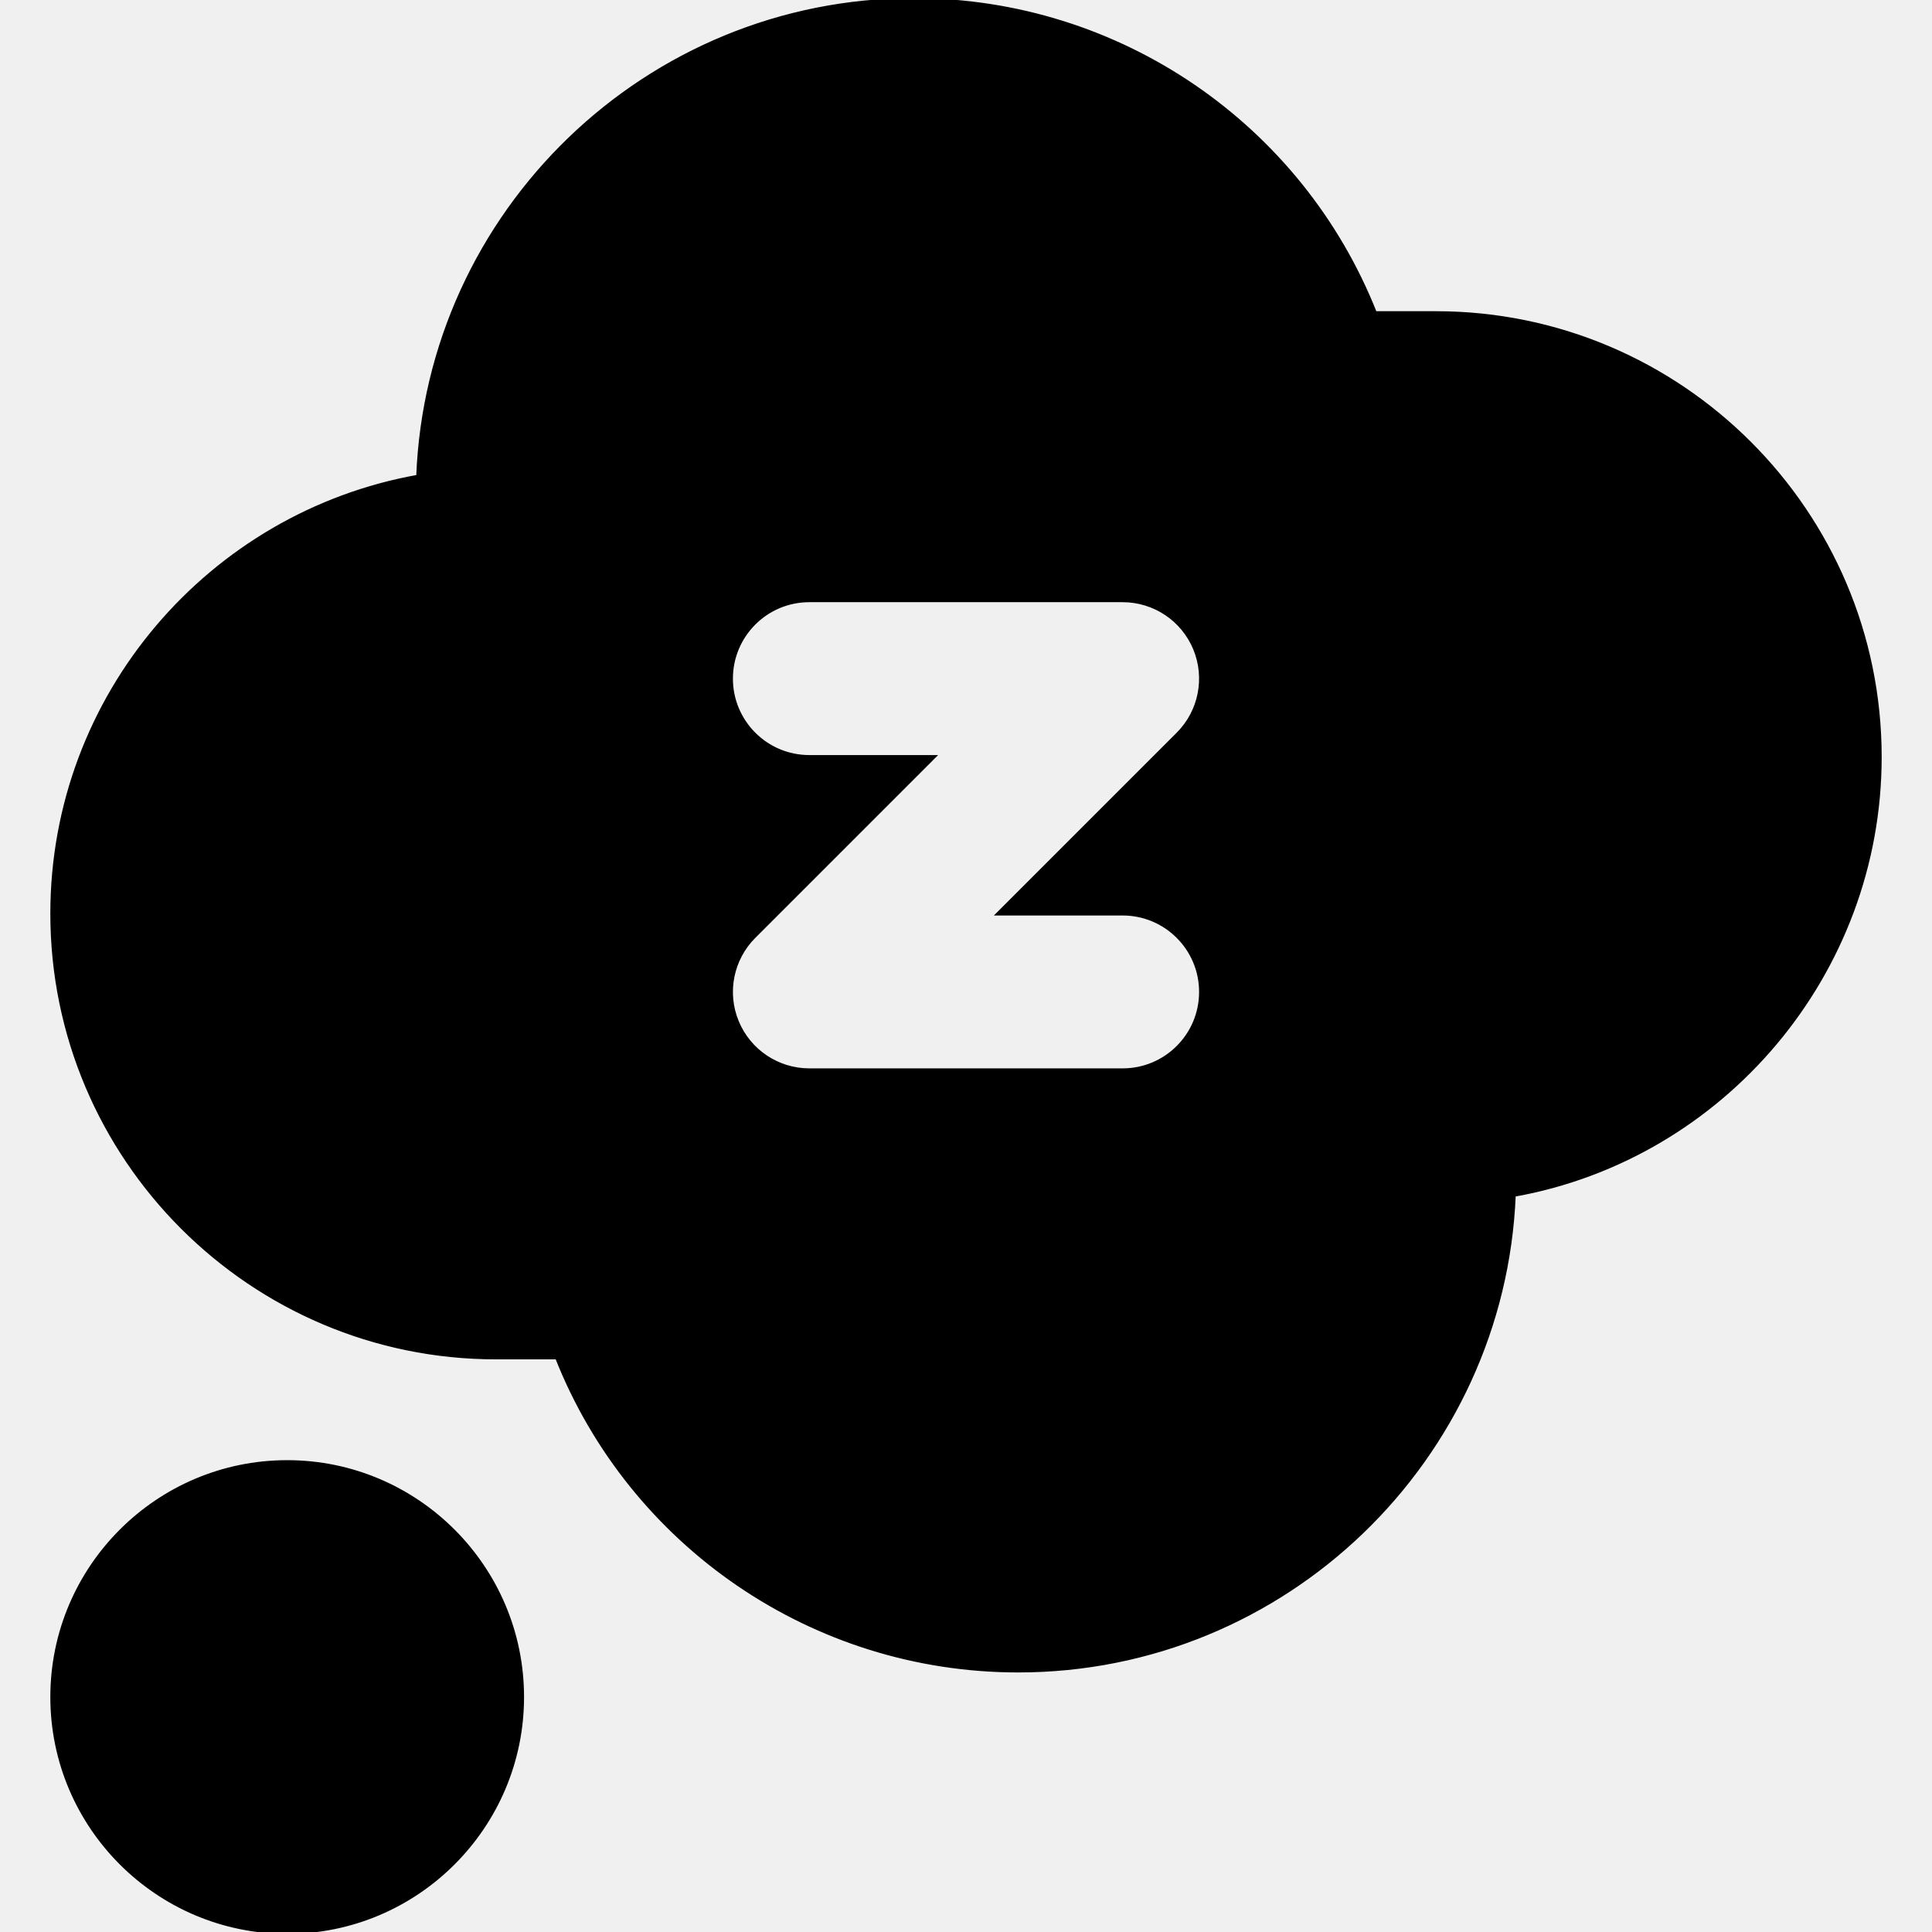
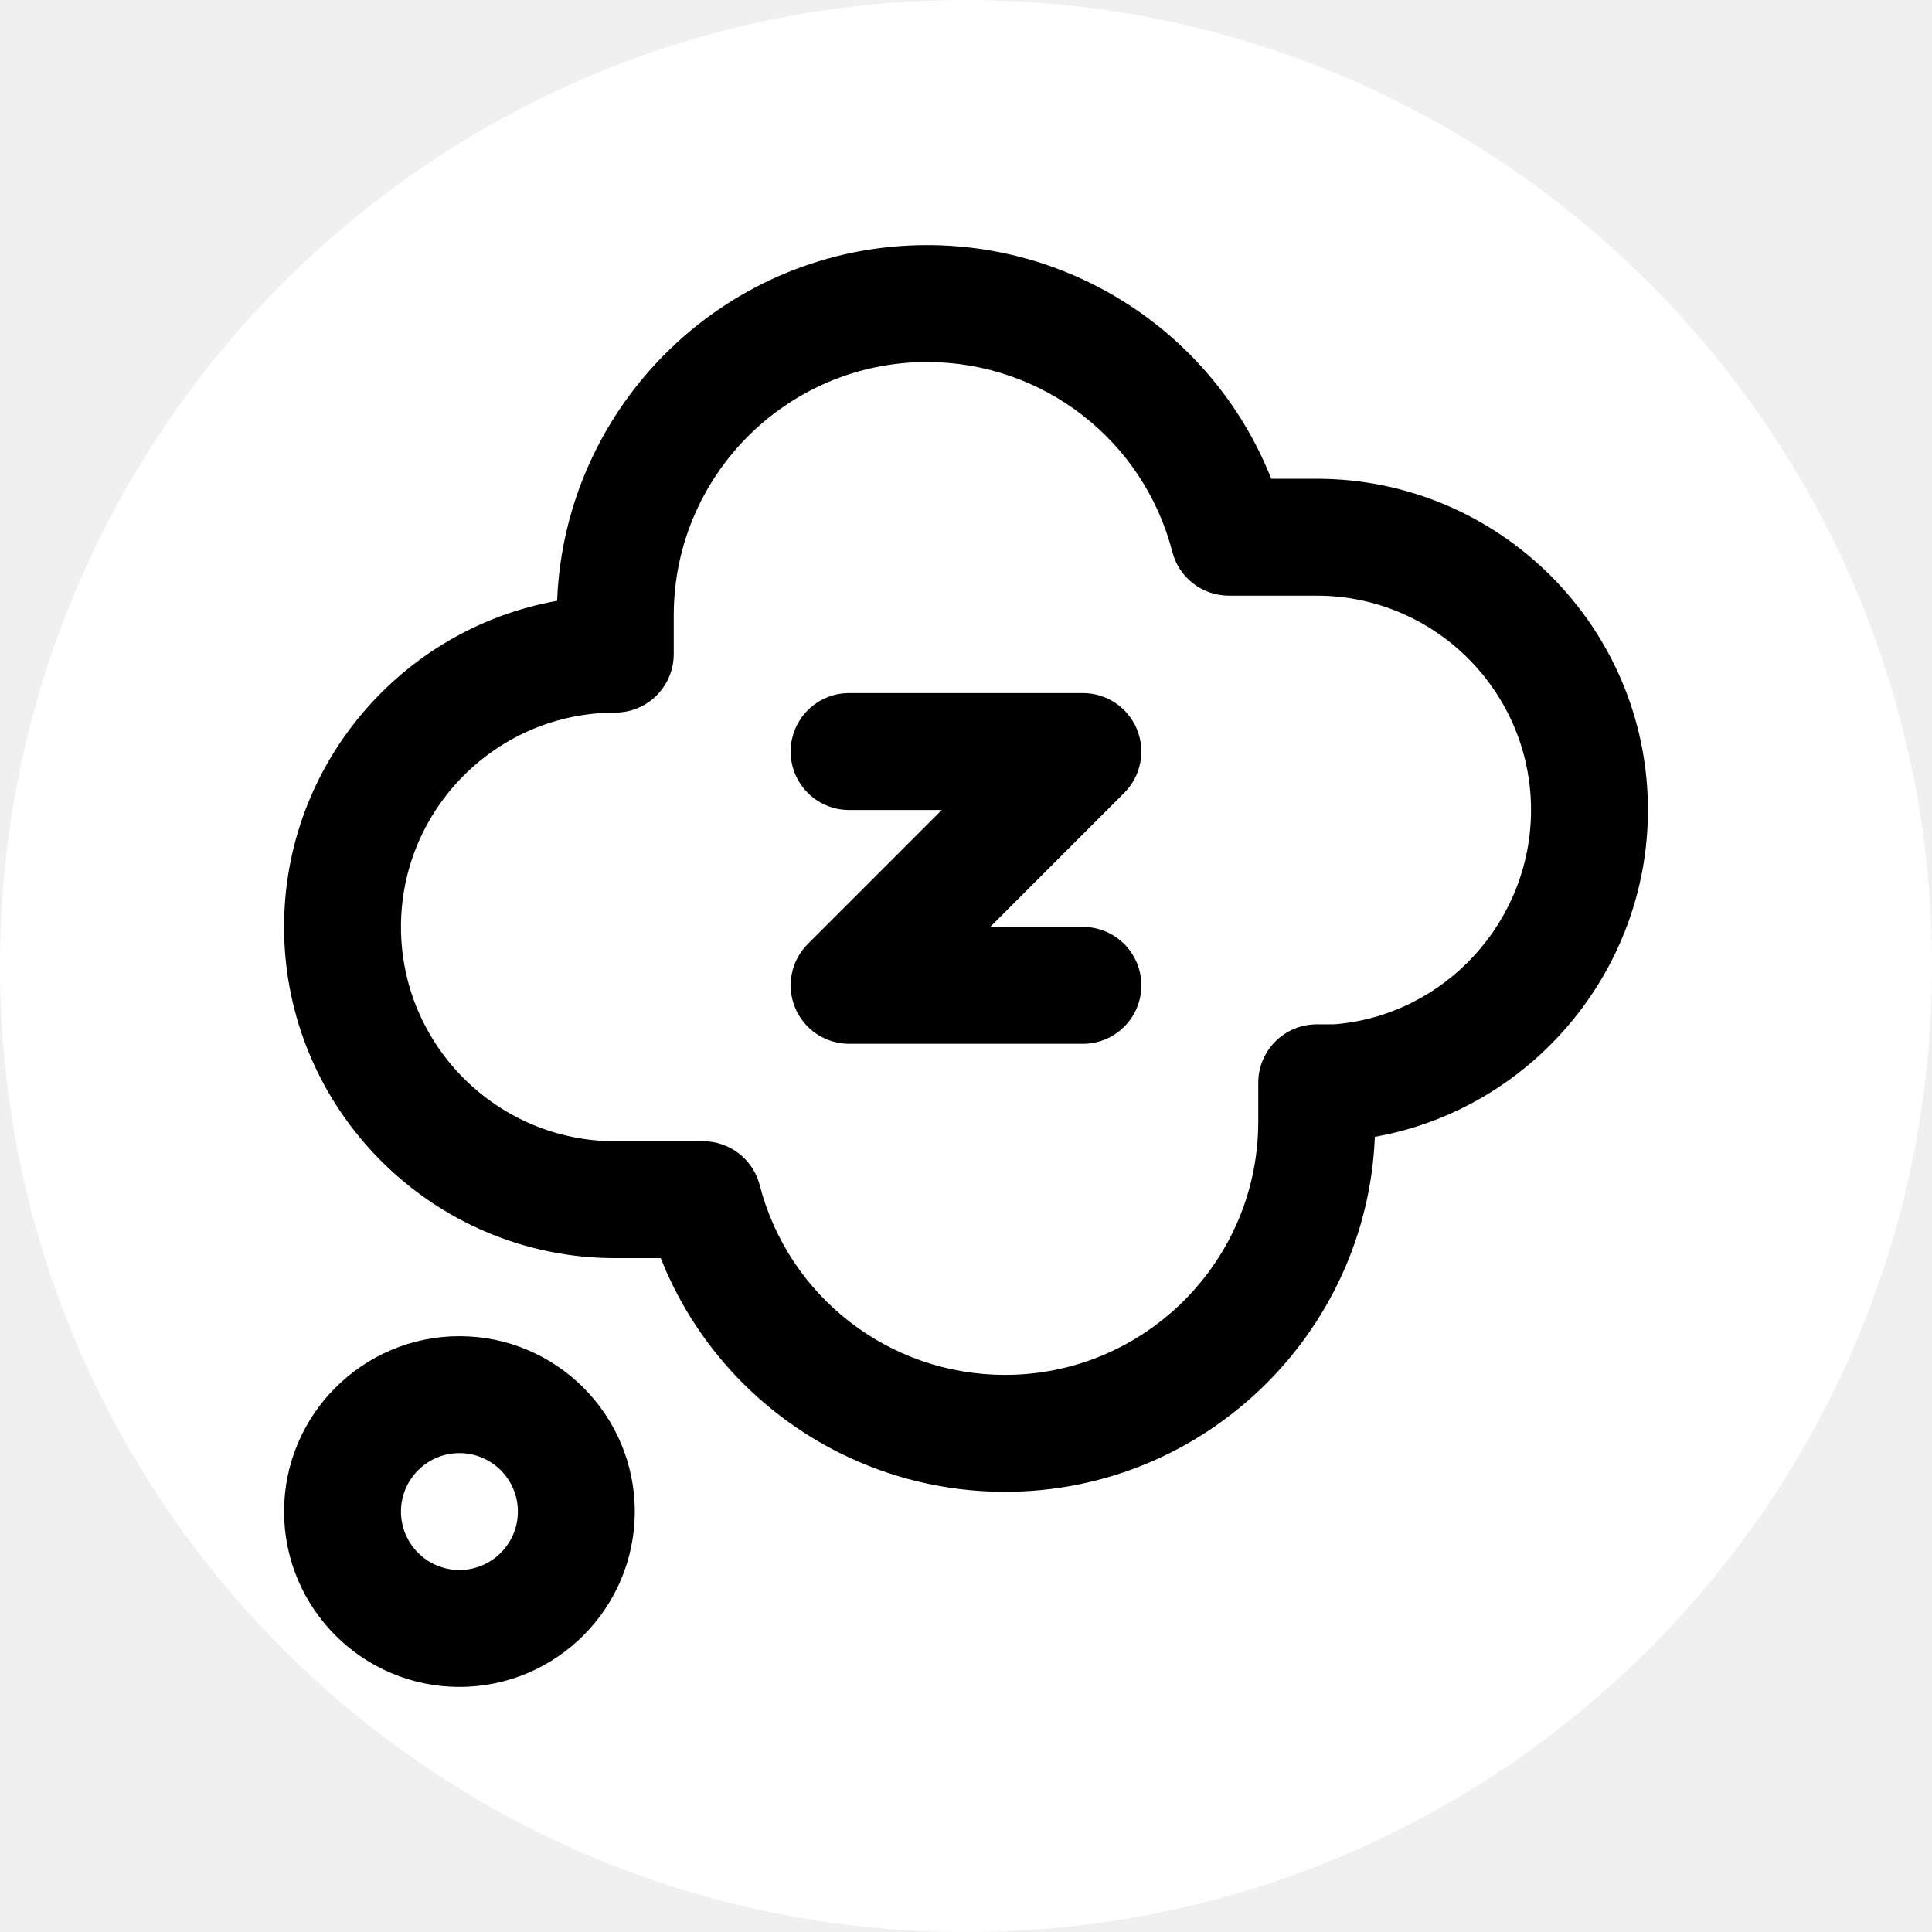
- <svg xmlns="http://www.w3.org/2000/svg" fill="#000000" height="256px" width="256px" version="1.1" id="Layer_1" viewBox="0 0 512 512" xml:space="preserve" stroke="#000000">
-   <g id="SVGRepo_bgCarrier" stroke-width="0" />
-   <g id="SVGRepo_tracerCarrier" stroke-linecap="round" stroke-linejoin="round" />
+ <svg xmlns="http://www.w3.org/2000/svg" fill="#000000" height="256px" width="256px" version="1.1" id="Layer_1" viewBox="-87.04 -87.04 686.08 686.08" xml:space="preserve">
+   <g id="SVGRepo_bgCarrier" stroke-width="0" transform="translate(0,0), scale(1)">
+     <rect x="-87.04" y="-87.04" width="686.08" height="686.08" rx="343.04" fill="#ffffff" strokewidth="0" />
+   </g>
+   <g id="SVGRepo_tracerCarrier" stroke-linecap="round" stroke-linejoin="round" stroke="#CCCCCC" stroke-width="13.312" />
  <g id="SVGRepo_iconCarrier">
    <g>
      <g>
-         <path d="M380.541,82.973h-16.145C344.786,33.399,296.622,0,242.162,0C171.395,0,113.51,56.201,110.801,126.316 c-55.037,9.793-96.963,57.997-96.963,115.806c0,64.857,52.765,117.622,117.622,117.622h16.145 c19.61,49.574,67.774,82.973,122.234,82.973c70.677,0,128.506-56.065,131.35-126.057c55.278-9.841,96.974-58.616,96.974-116.061 C498.162,135.74,445.397,82.973,380.541,82.973z M297.514,283.629h-83.027c-8.395,0-15.963-5.058-19.177-12.814 c-3.212-7.756-1.436-16.684,4.5-22.621l47.593-47.594h-32.916c-11.463,0-20.757-9.293-20.757-20.757s9.294-20.757,20.757-20.757 h83.027c8.395,0,15.963,5.058,19.176,12.814c3.212,7.756,1.436,16.684-4.5,22.621l-47.594,47.594h32.917 c11.463,0,20.757,9.293,20.757,20.757S308.977,283.629,297.514,283.629z" />
+         <path d="M380.541,82.973h-16.145C344.786,33.399,296.622,0,242.162,0c-70.767,0-128.652,56.202-131.36,126.316 c-55.039,9.794-96.964,57.999-96.964,115.806c0,64.857,52.765,117.622,117.622,117.622h16.143 c19.61,49.575,67.774,82.974,122.235,82.974c70.678,0,128.506-56.065,131.35-126.057c55.279-9.841,96.974-58.617,96.974-116.062 C498.162,135.74,445.397,82.973,380.541,82.973z M386.686,276.717h-6.145c-11.463,0-20.757,9.294-20.757,20.757v13.785 c0,49.596-40.35,89.946-89.946,89.946c-41.049,0-76.865-27.716-87.101-67.401c-2.363-9.168-10.632-15.573-20.098-15.573h-31.179 c-41.966,0-76.108-34.142-76.108-76.108c0-41.965,34.141-76.107,76.105-76.108c8.934-0.001,16.868-5.73,19.694-14.206 c0.706-2.116,1.066-4.333,1.066-6.563v-13.785c0-49.596,40.35-89.946,89.946-89.946c41.049,0,76.865,27.716,87.101,67.401 c2.363,9.166,10.632,15.572,20.099,15.572h31.178c41.966,0,76.108,34.143,76.108,76.111 C456.649,240.294,425.974,273.596,386.686,276.717z" />
      </g>
    </g>
    <g>
      <g>
-         <path d="M76.108,387.459c-34.337,0-62.27,27.933-62.27,62.27c0,34.336,27.933,62.27,62.27,62.27s62.27-27.936,62.27-62.27 C138.378,415.393,110.444,387.459,76.108,387.459z" />
+         <path d="M297.514,242.115h-32.916l47.592-47.594c5.936-5.936,7.712-14.865,4.5-22.621c-3.213-7.756-10.782-12.814-19.176-12.814 h-83.027c-11.463,0-20.757,9.293-20.757,20.757s9.294,20.757,20.757,20.757h32.916l-47.593,47.594 c-5.936,5.936-7.712,14.865-4.5,22.621c3.213,7.756,10.781,12.814,19.177,12.814h83.027c11.463,0,20.757-9.293,20.757-20.757 S308.977,242.115,297.514,242.115z" />
+       </g>
+     </g>
+     <g>
+       <g>
+         <path d="M76.108,387.459c-34.336,0-62.27,27.934-62.27,62.27S41.772,512,76.108,512c34.336,0,62.27-27.934,62.27-62.27 S110.444,387.459,76.108,387.459z M76.108,470.487c-11.445,0-20.757-9.312-20.757-20.757s9.311-20.757,20.757-20.757 c11.445,0,20.757,9.312,20.757,20.757S87.553,470.487,76.108,470.487z" />
      </g>
    </g>
  </g>
</svg>
